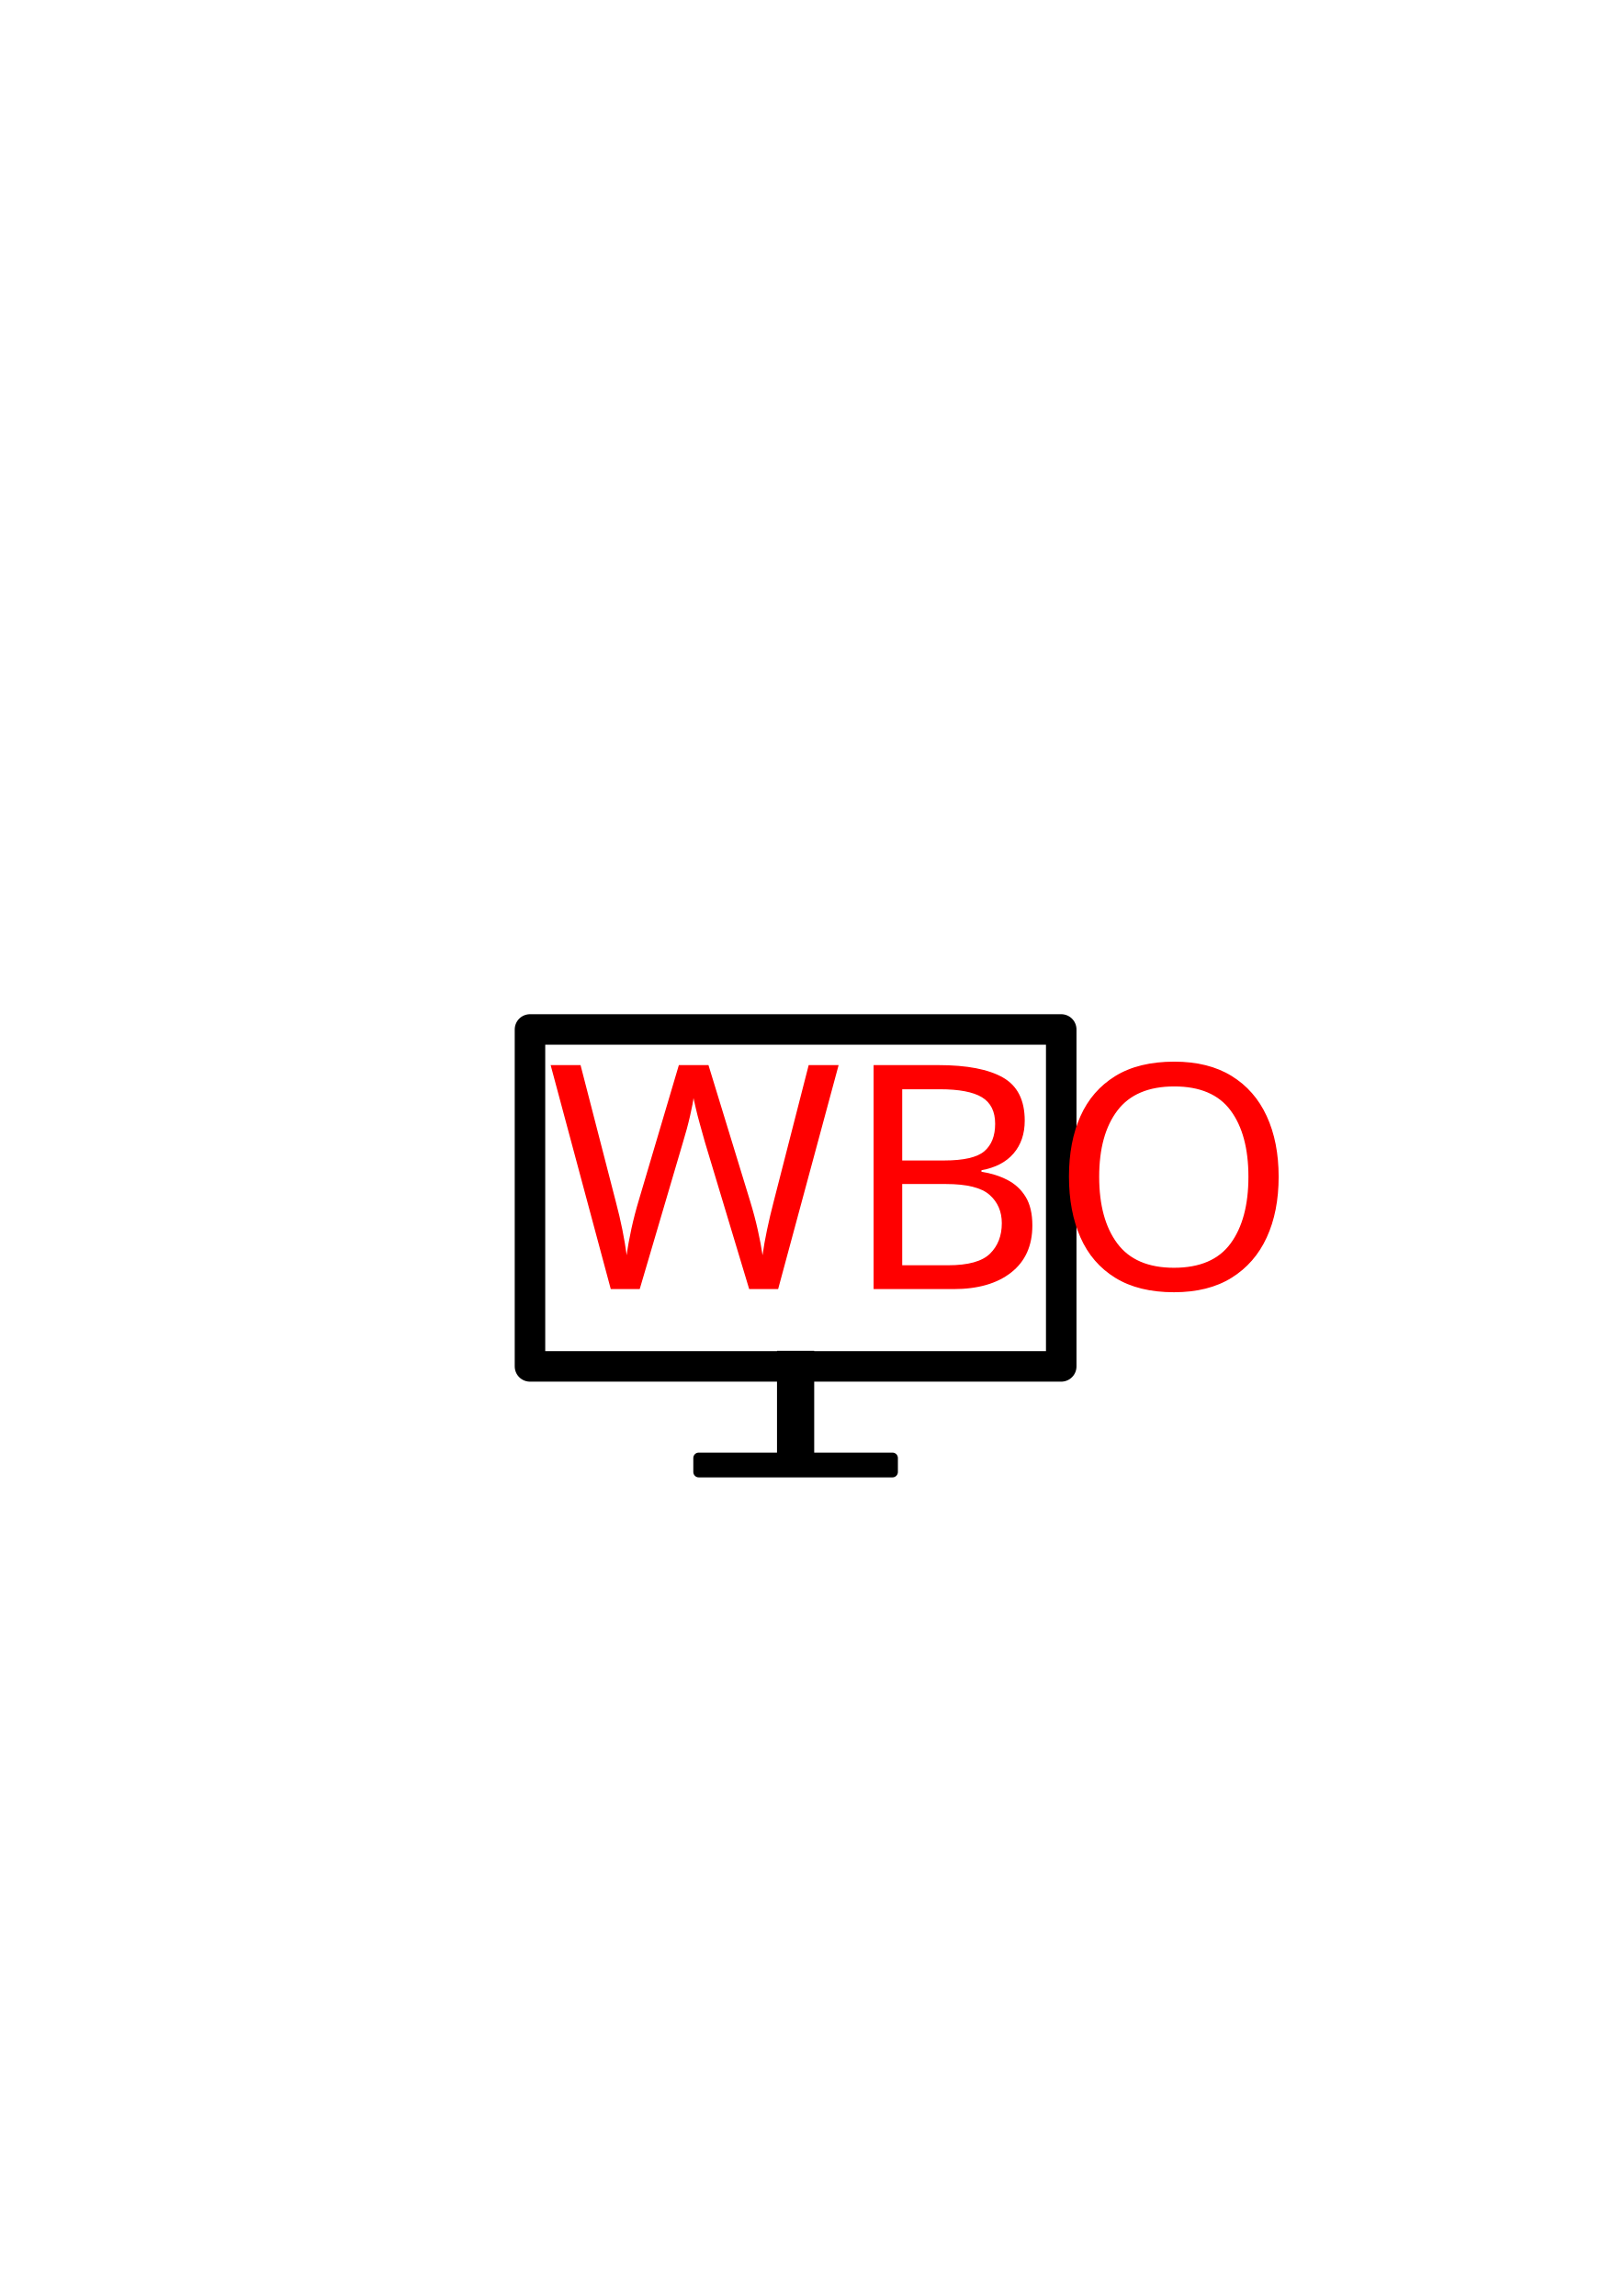
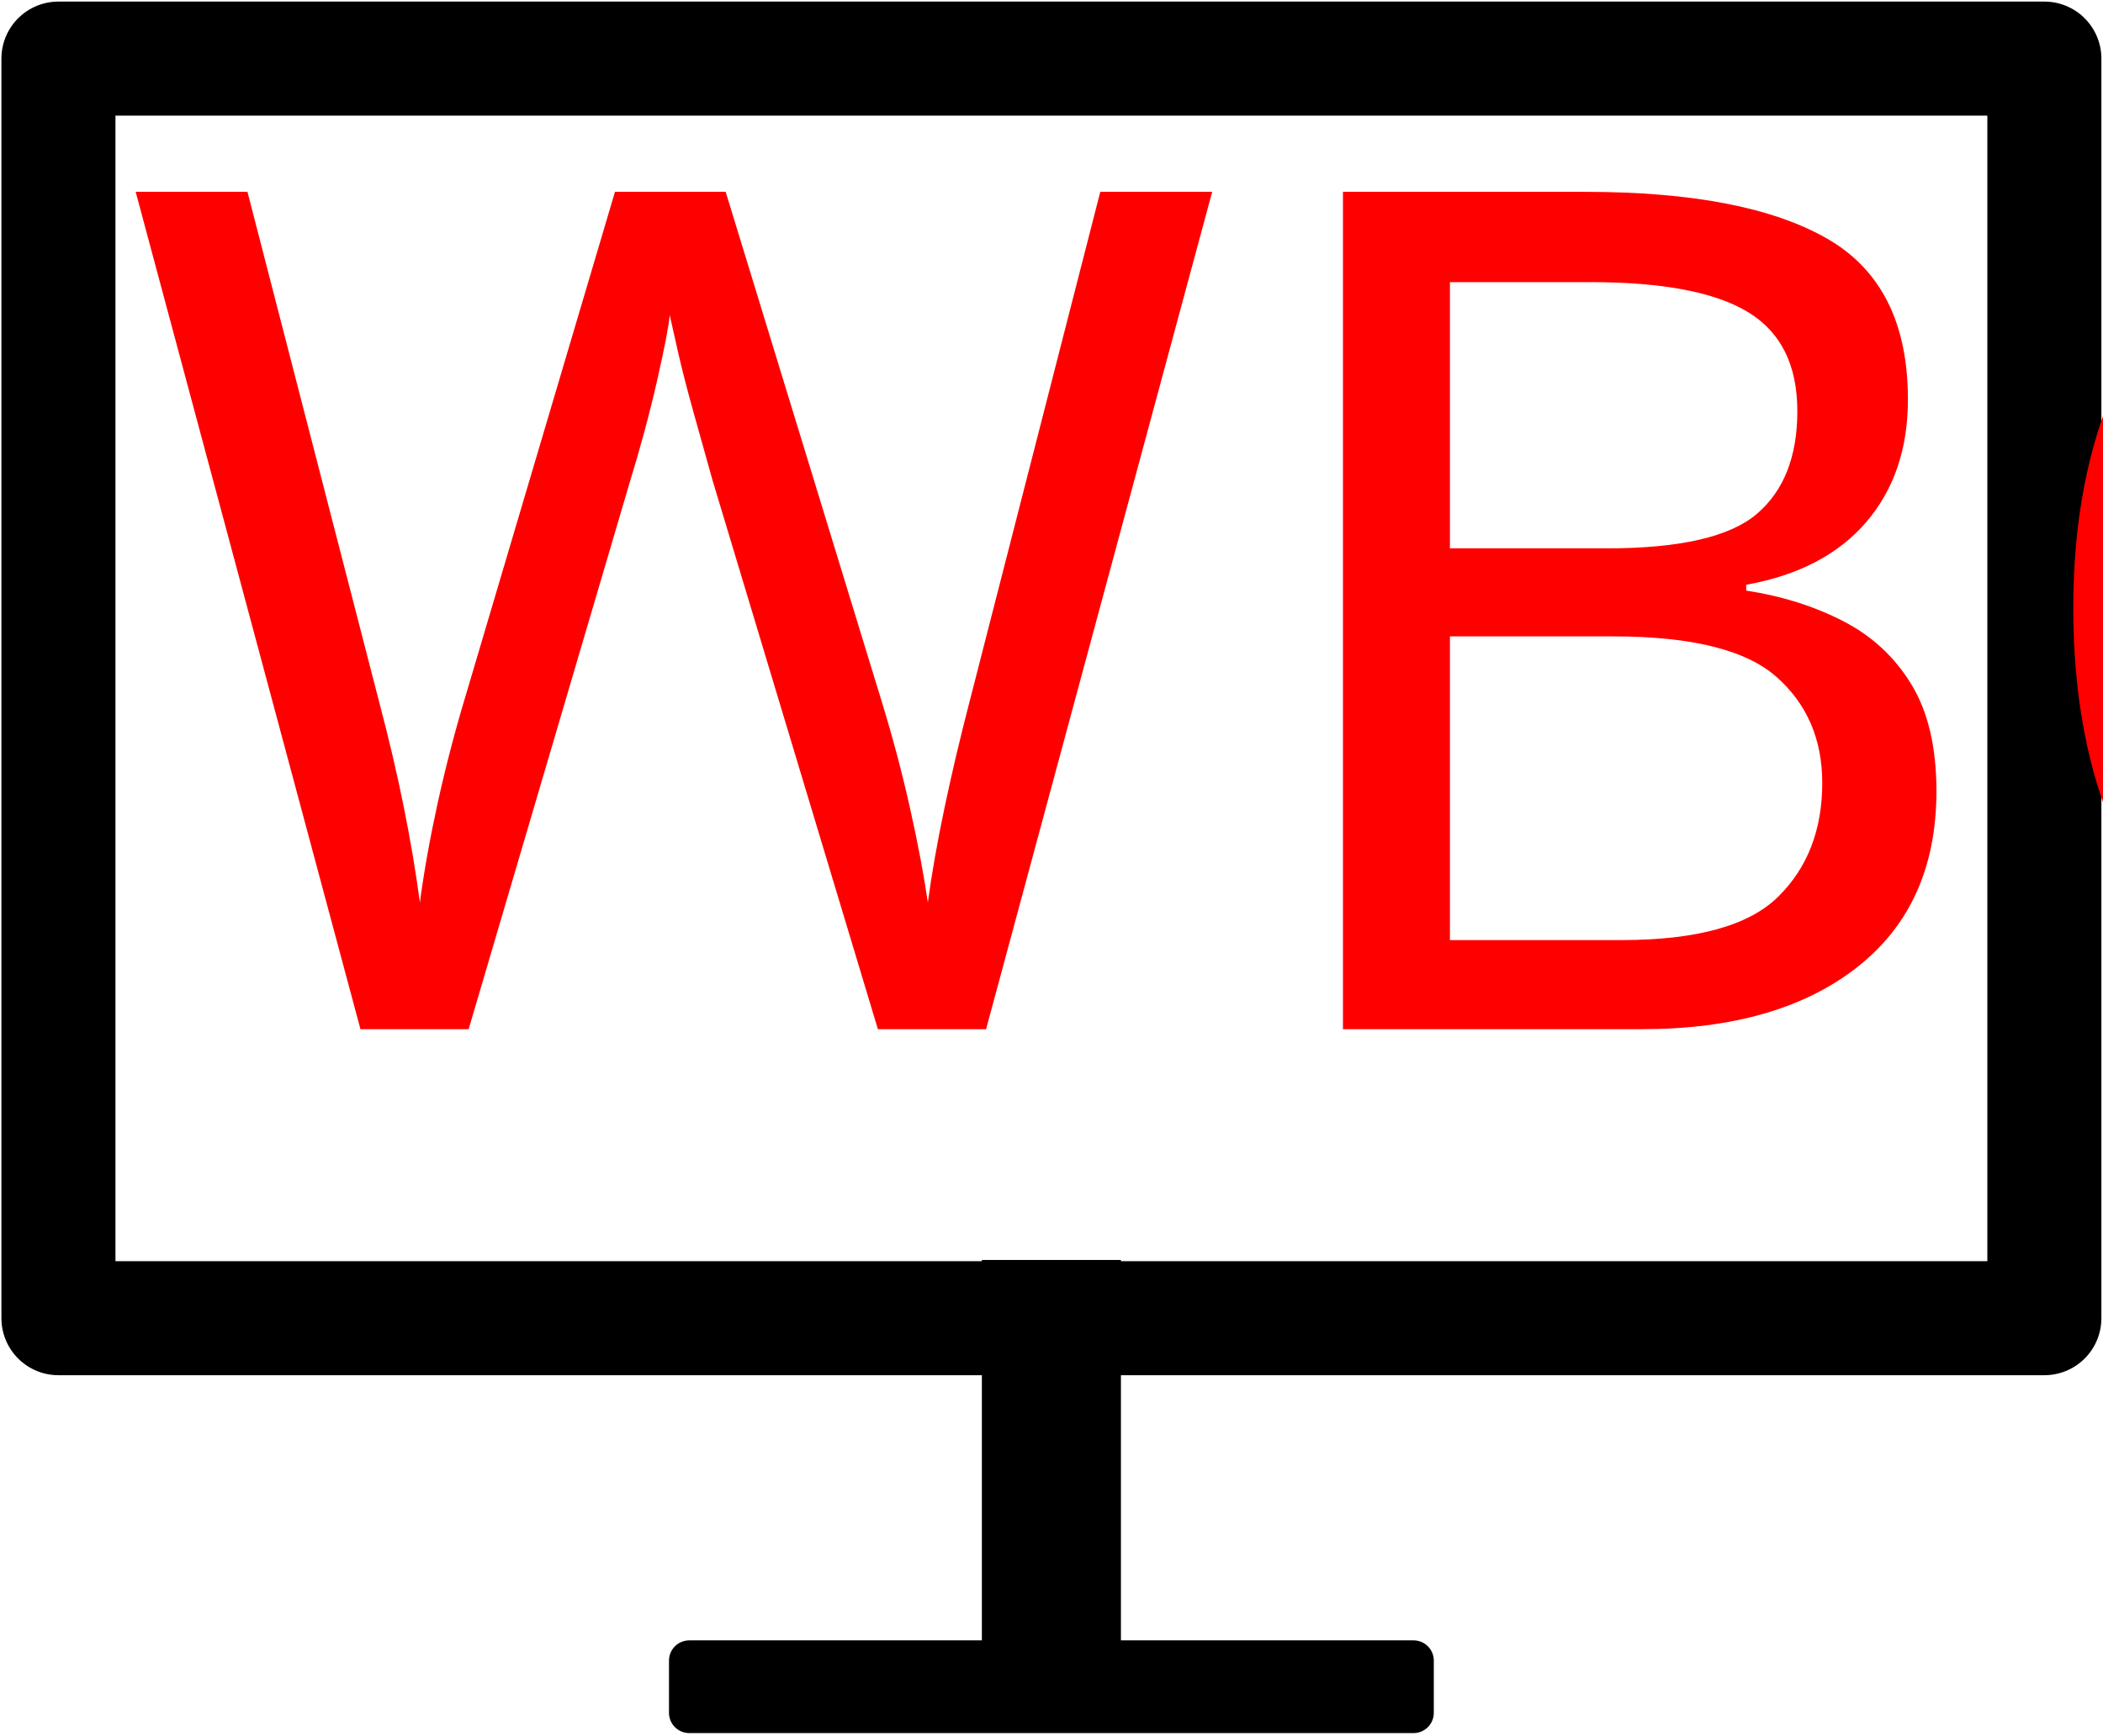
- <svg xmlns="http://www.w3.org/2000/svg" width="210mm" height="297mm" id="svg2" version="1.1">
+ <svg xmlns="http://www.w3.org/2000/svg" width="274.994" height="226.938" id="svg2" version="1.1">
  <defs id="defs4" />
-   <g id="layer1">
+   <g id="layer1" transform="translate(-251.425,-495.6437)">
    <g id="g3770">
      <rect y="503.306" x="259.066" height="164.732" width="259.686" id="rect2985" style="fill:#000000;fill-opacity:0;fill-rule:evenodd;stroke:#000000;stroke-width:14.912;stroke-linecap:butt;stroke-linejoin:round;stroke-miterlimit:4;stroke-opacity:1;stroke-dasharray:none" />
      <rect y="660.423" x="379.817" height="51.013" width="18.183" id="rect3766" style="fill:#000000;fill-opacity:1;stroke-width:0.5;stroke-linejoin:round;stroke-miterlimit:4;stroke-dasharray:none" />
      <rect y="712.817" x="341.55" height="6.834" width="94.717" id="rect3768" style="fill:#000000;fill-opacity:1;stroke:#000000;stroke-width:5.291;stroke-linejoin:round;stroke-miterlimit:4;stroke-opacity:1;stroke-dasharray:none" />
    </g>
    <text xml:space="preserve" style="font-size:154.447px;font-style:normal;font-weight:normal;line-height:125%;letter-spacing:0px;word-spacing:0px;fill:#ff0000;fill-opacity:1;stroke:none;font-family:Sans" x="265.423" y="634.687" id="text3775" transform="scale(1.007053,0.9929963)">
-       <tspan id="tspan3777" x="265.423" y="634.687" style="font-size:154.447px;font-style:normal;font-variant:normal;font-weight:normal;font-stretch:normal;text-align:start;line-height:125%;writing-mode:lr-tb;text-anchor:start;font-family:Ubuntu-Title;-inkscape-font-specification:Ubuntu-Title;fill:#ff0000">WBO</tspan>
+       <tspan id="tspan3777" x="265.423" y="634.687" style="font-size:154.447px;font-style:normal;font-variant:normal;font-weight:normal;font-stretch:normal;text-align:start;line-height:125%;writing-mode:lr-tb;text-anchor:start;fill:#ff0000;font-family:Ubuntu-Title;-inkscape-font-specification:Ubuntu-Title">WBO</tspan>
    </text>
  </g>
</svg>
